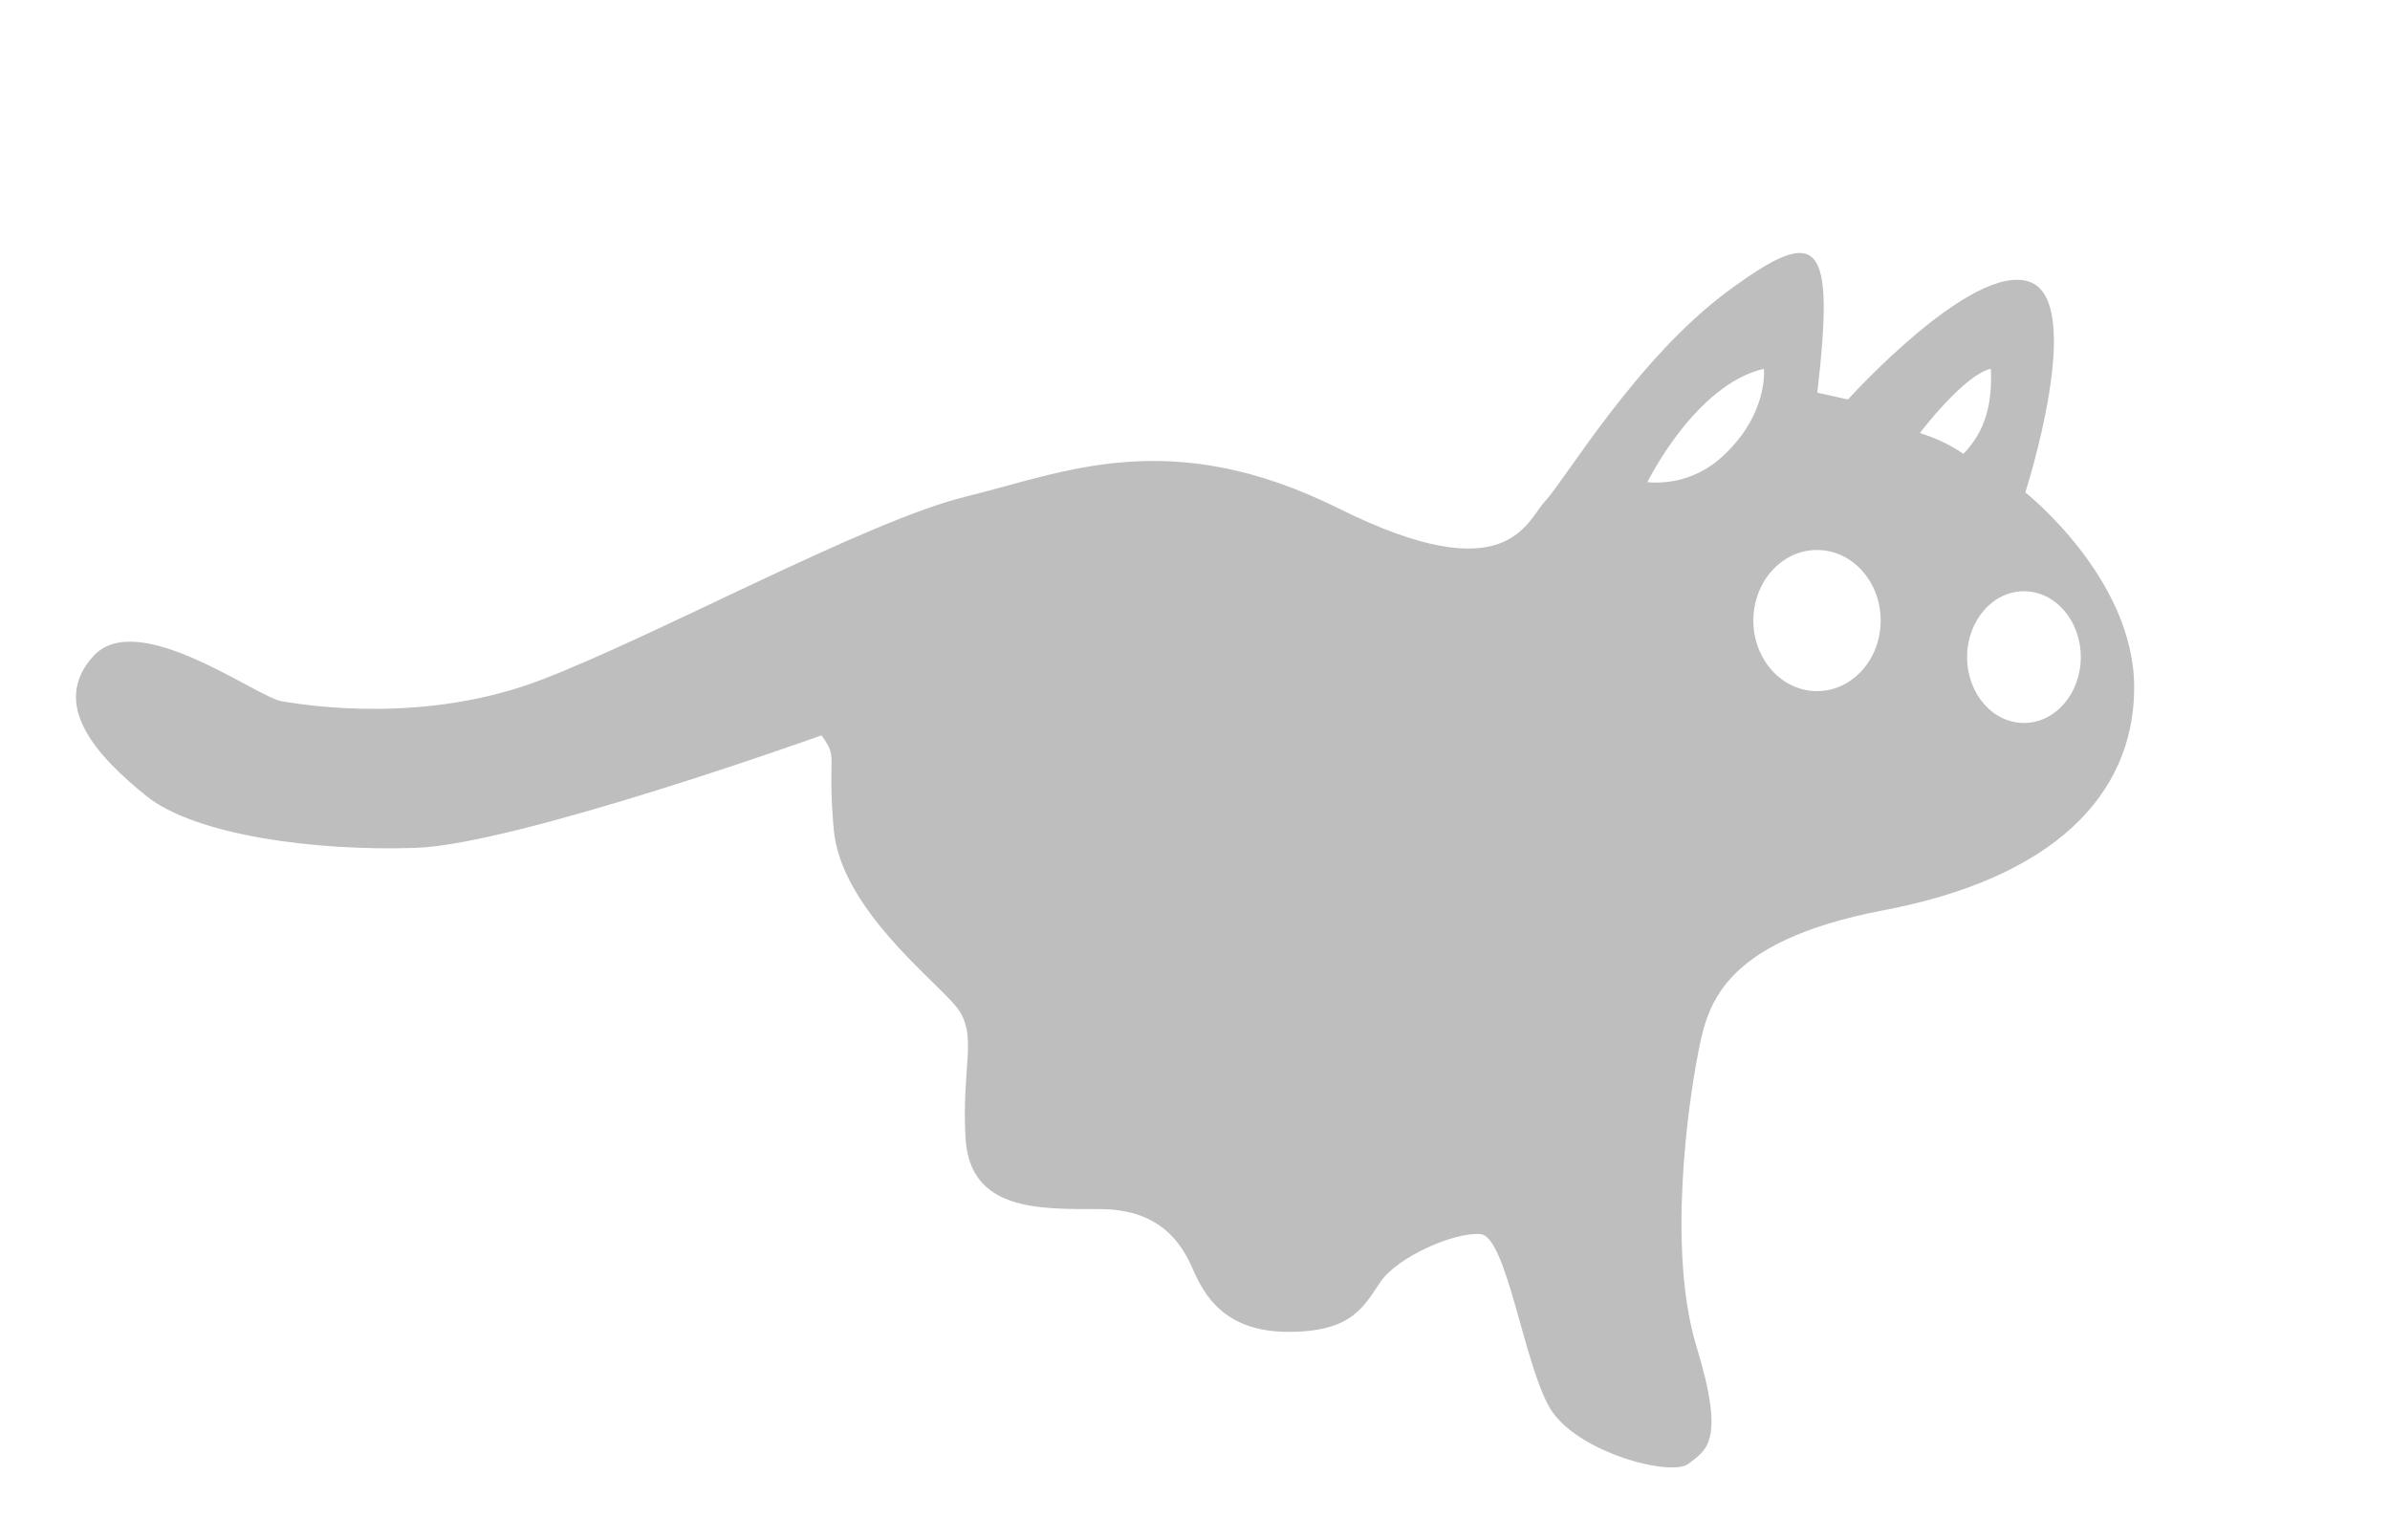
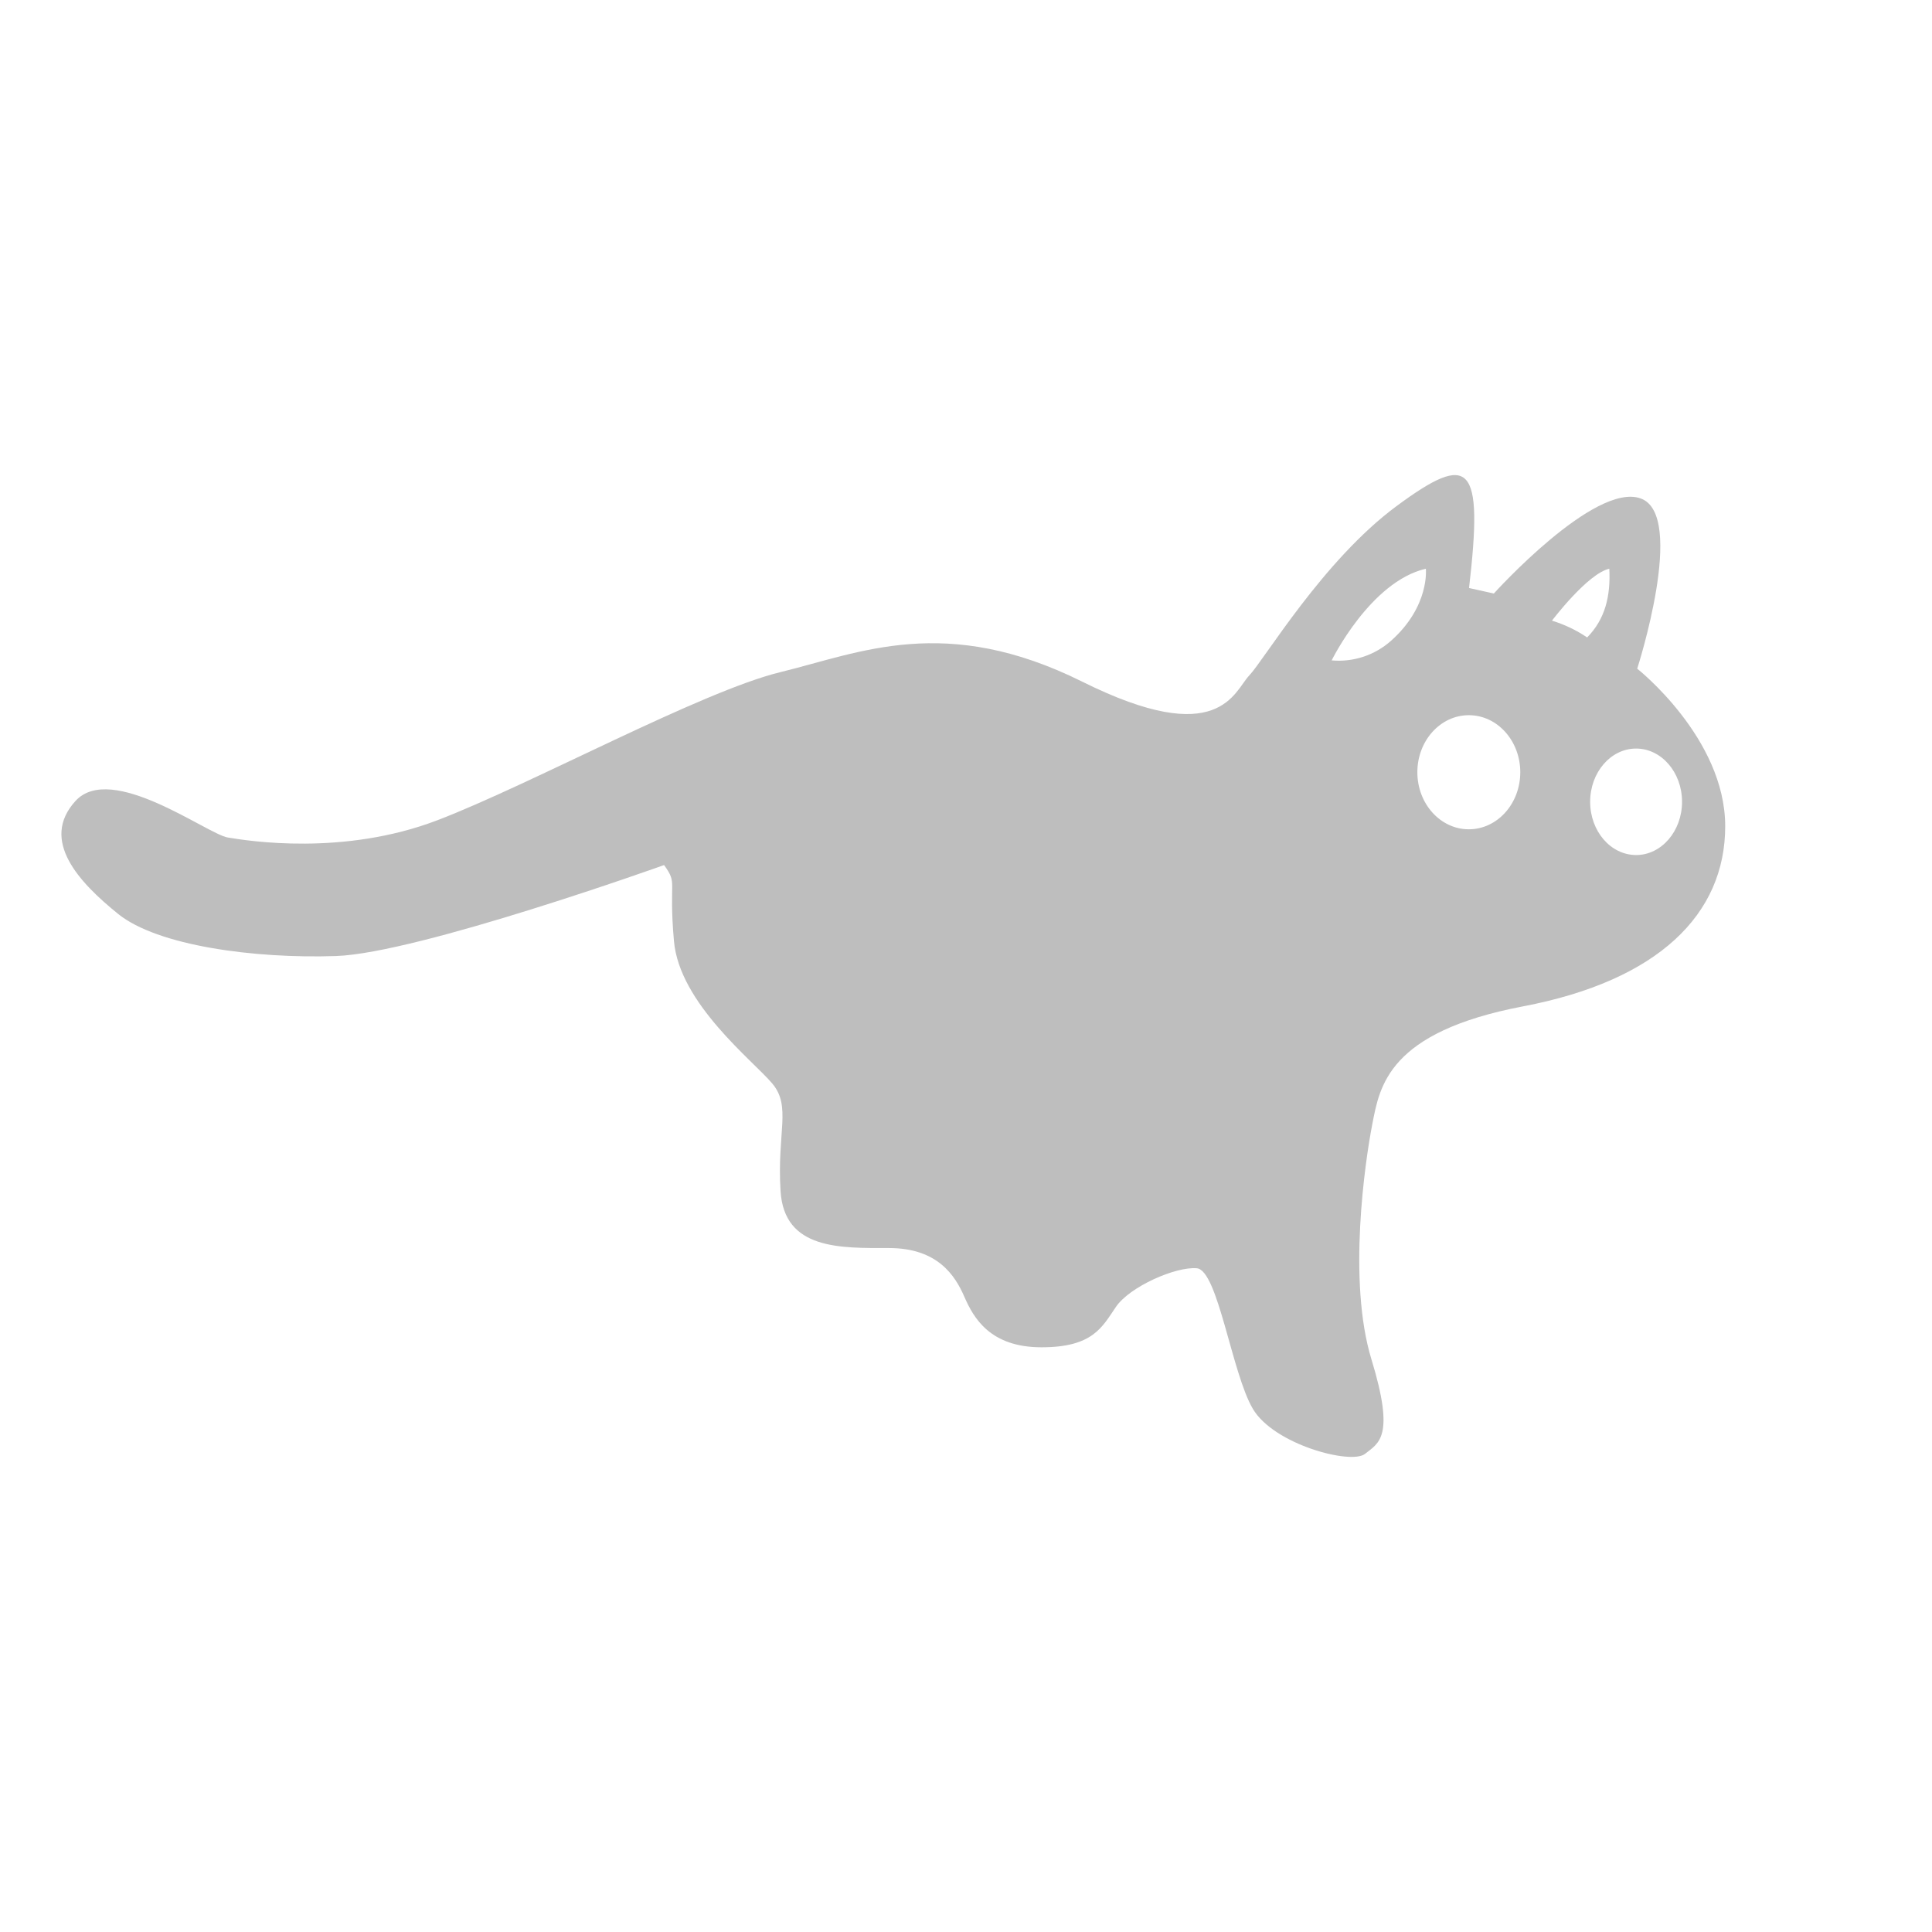
- <svg xmlns="http://www.w3.org/2000/svg" id="frames" viewBox="0 0 388.066 250">
-   <path fill="#bebebe" id="cat4" d="M328.854,79.963s9.967-30.872.692-34.194-29.487,19.1-29.487,19.1l-4.983-1.107c2.907-25.057.277-27.411-14.536-16.474s-26.58,30.871-29.625,34.055-5.953,14.951-33.5,1.246-44.714-5.814-60.635-1.938-50.113,22.565-68.941,29.763-37.931,4.154-42.084,3.461-23.4-15.228-30.594-7.337.692,16.336,8.583,22.7,27.272,9,43.745,8.444,65.9-18.273,65.9-18.273c2.815,3.922.877,2.722,1.984,15.274s15.874,24,19.75,28.61.923,9.783,1.661,21.6,12,11.444,21.781,11.444,13.29,5.537,15.136,9.783,5.168,10.152,15.5,10.152,12.182-4.061,14.951-8.122,12-8.122,16.243-7.752,7.014,21.042,11.259,28.24,19.75,11.26,22.519,9.045,6.091-3.323,1.292-19.012-1.292-39.685.185-47.253,3.137-18.458,30.271-23.626,40.608-18.458,40.608-36.178S328.854,79.963,328.854,79.963Zm-49.468-5.584A15.8,15.8,0,0,1,267.481,78.3s7.752-15.827,18.92-18.412C286.4,59.889,287.231,67.411,279.386,74.379Zm15.644,37.847c-5.709,0-10.337-5.131-10.337-11.46s4.628-11.46,10.337-11.46,10.336,5.131,10.336,11.46S300.738,112.226,295.03,112.226Zm16.7-41.908s7.16-9.46,11.52-10.429c.277,5.446-.807,10.106-4.453,13.8A26.262,26.262,0,0,0,311.727,70.318Zm16.9,47.077c-5.1,0-9.229-4.787-9.229-10.693s4.132-10.693,9.229-10.693,9.229,4.788,9.229,10.693S333.72,117.4,328.623,117.4Z" />
+ <svg xmlns="http://www.w3.org/2000/svg" height="388.066" width="388.066" version="1.1" viewBox="0 0 388.066 388.066" id="frames">
+   <defs id="defs6" />
+   <path d="m 328.854,134.311 c 0,0 9.967,-30.872 0.692,-34.194 -9.275,-3.322 -29.487,19.1 -29.487,19.1 l -4.983,-1.107 c 2.907,-25.057 0.277,-27.411 -14.536,-16.474 -14.813,10.937 -26.58,30.871 -29.625,34.055 -3.045,3.184 -5.953,14.951 -33.5,1.246 -27.547,-13.705 -44.714,-5.814 -60.635,-1.938 -15.921,3.876 -50.113,22.565 -68.941,29.763 -18.828,7.198 -37.931,4.154 -42.084,3.461 -4.153,-0.693 -23.4,-15.228 -30.594,-7.337 -7.194,7.891 0.692,16.336 8.583,22.7 7.891,6.364 27.272,9 43.745,8.444 16.473,-0.556 65.9,-18.273 65.9,-18.273 2.815,3.922 0.877,2.722 1.984,15.274 1.107,12.552 15.874,24 19.75,28.61 3.876,4.61 0.923,9.783 1.661,21.6 0.738,11.817 12,11.444 21.781,11.444 9.781,0 13.29,5.537 15.136,9.783 1.846,4.246 5.168,10.152 15.5,10.152 10.332,0 12.182,-4.061 14.951,-8.122 2.769,-4.061 12,-8.122 16.243,-7.752 4.243,0.37 7.014,21.042 11.259,28.24 4.245,7.198 19.75,11.26 22.519,9.045 2.769,-2.215 6.091,-3.323 1.292,-19.012 -4.799,-15.689 -1.292,-39.685 0.185,-47.253 1.477,-7.568 3.137,-18.458 30.271,-23.626 27.134,-5.168 40.608,-18.458 40.608,-36.178 0,-17.72 -17.675,-31.651 -17.675,-31.651 z m -49.468,-5.584 a 15.8,15.8 0 0 1 -11.905,3.921 c 0,0 7.752,-15.827 18.92,-18.412 -0.001,0.001 0.83,7.523 -7.015,14.491 z m 15.644,37.847 c -5.709,0 -10.337,-5.131 -10.337,-11.46 0,-6.329 4.628,-11.46 10.337,-11.46 5.709,0 10.336,5.131 10.336,11.46 0,6.329 -4.628,11.46 -10.336,11.46 z m 16.7,-41.908 c 0,0 7.16,-9.46 11.52,-10.429 0.277,5.446 -0.807,10.106 -4.453,13.8 a 26.262,26.262 0 0 0 -7.07,-3.371 z m 16.9,47.077 c -5.1,0 -9.229,-4.787 -9.229,-10.693 0,-5.906 4.132,-10.693 9.229,-10.693 5.097,0 9.229,4.788 9.229,10.693 0,5.905 -4.139,10.698 -9.236,10.698 z" id="cat4" fill="#bebebe" />
</svg>
